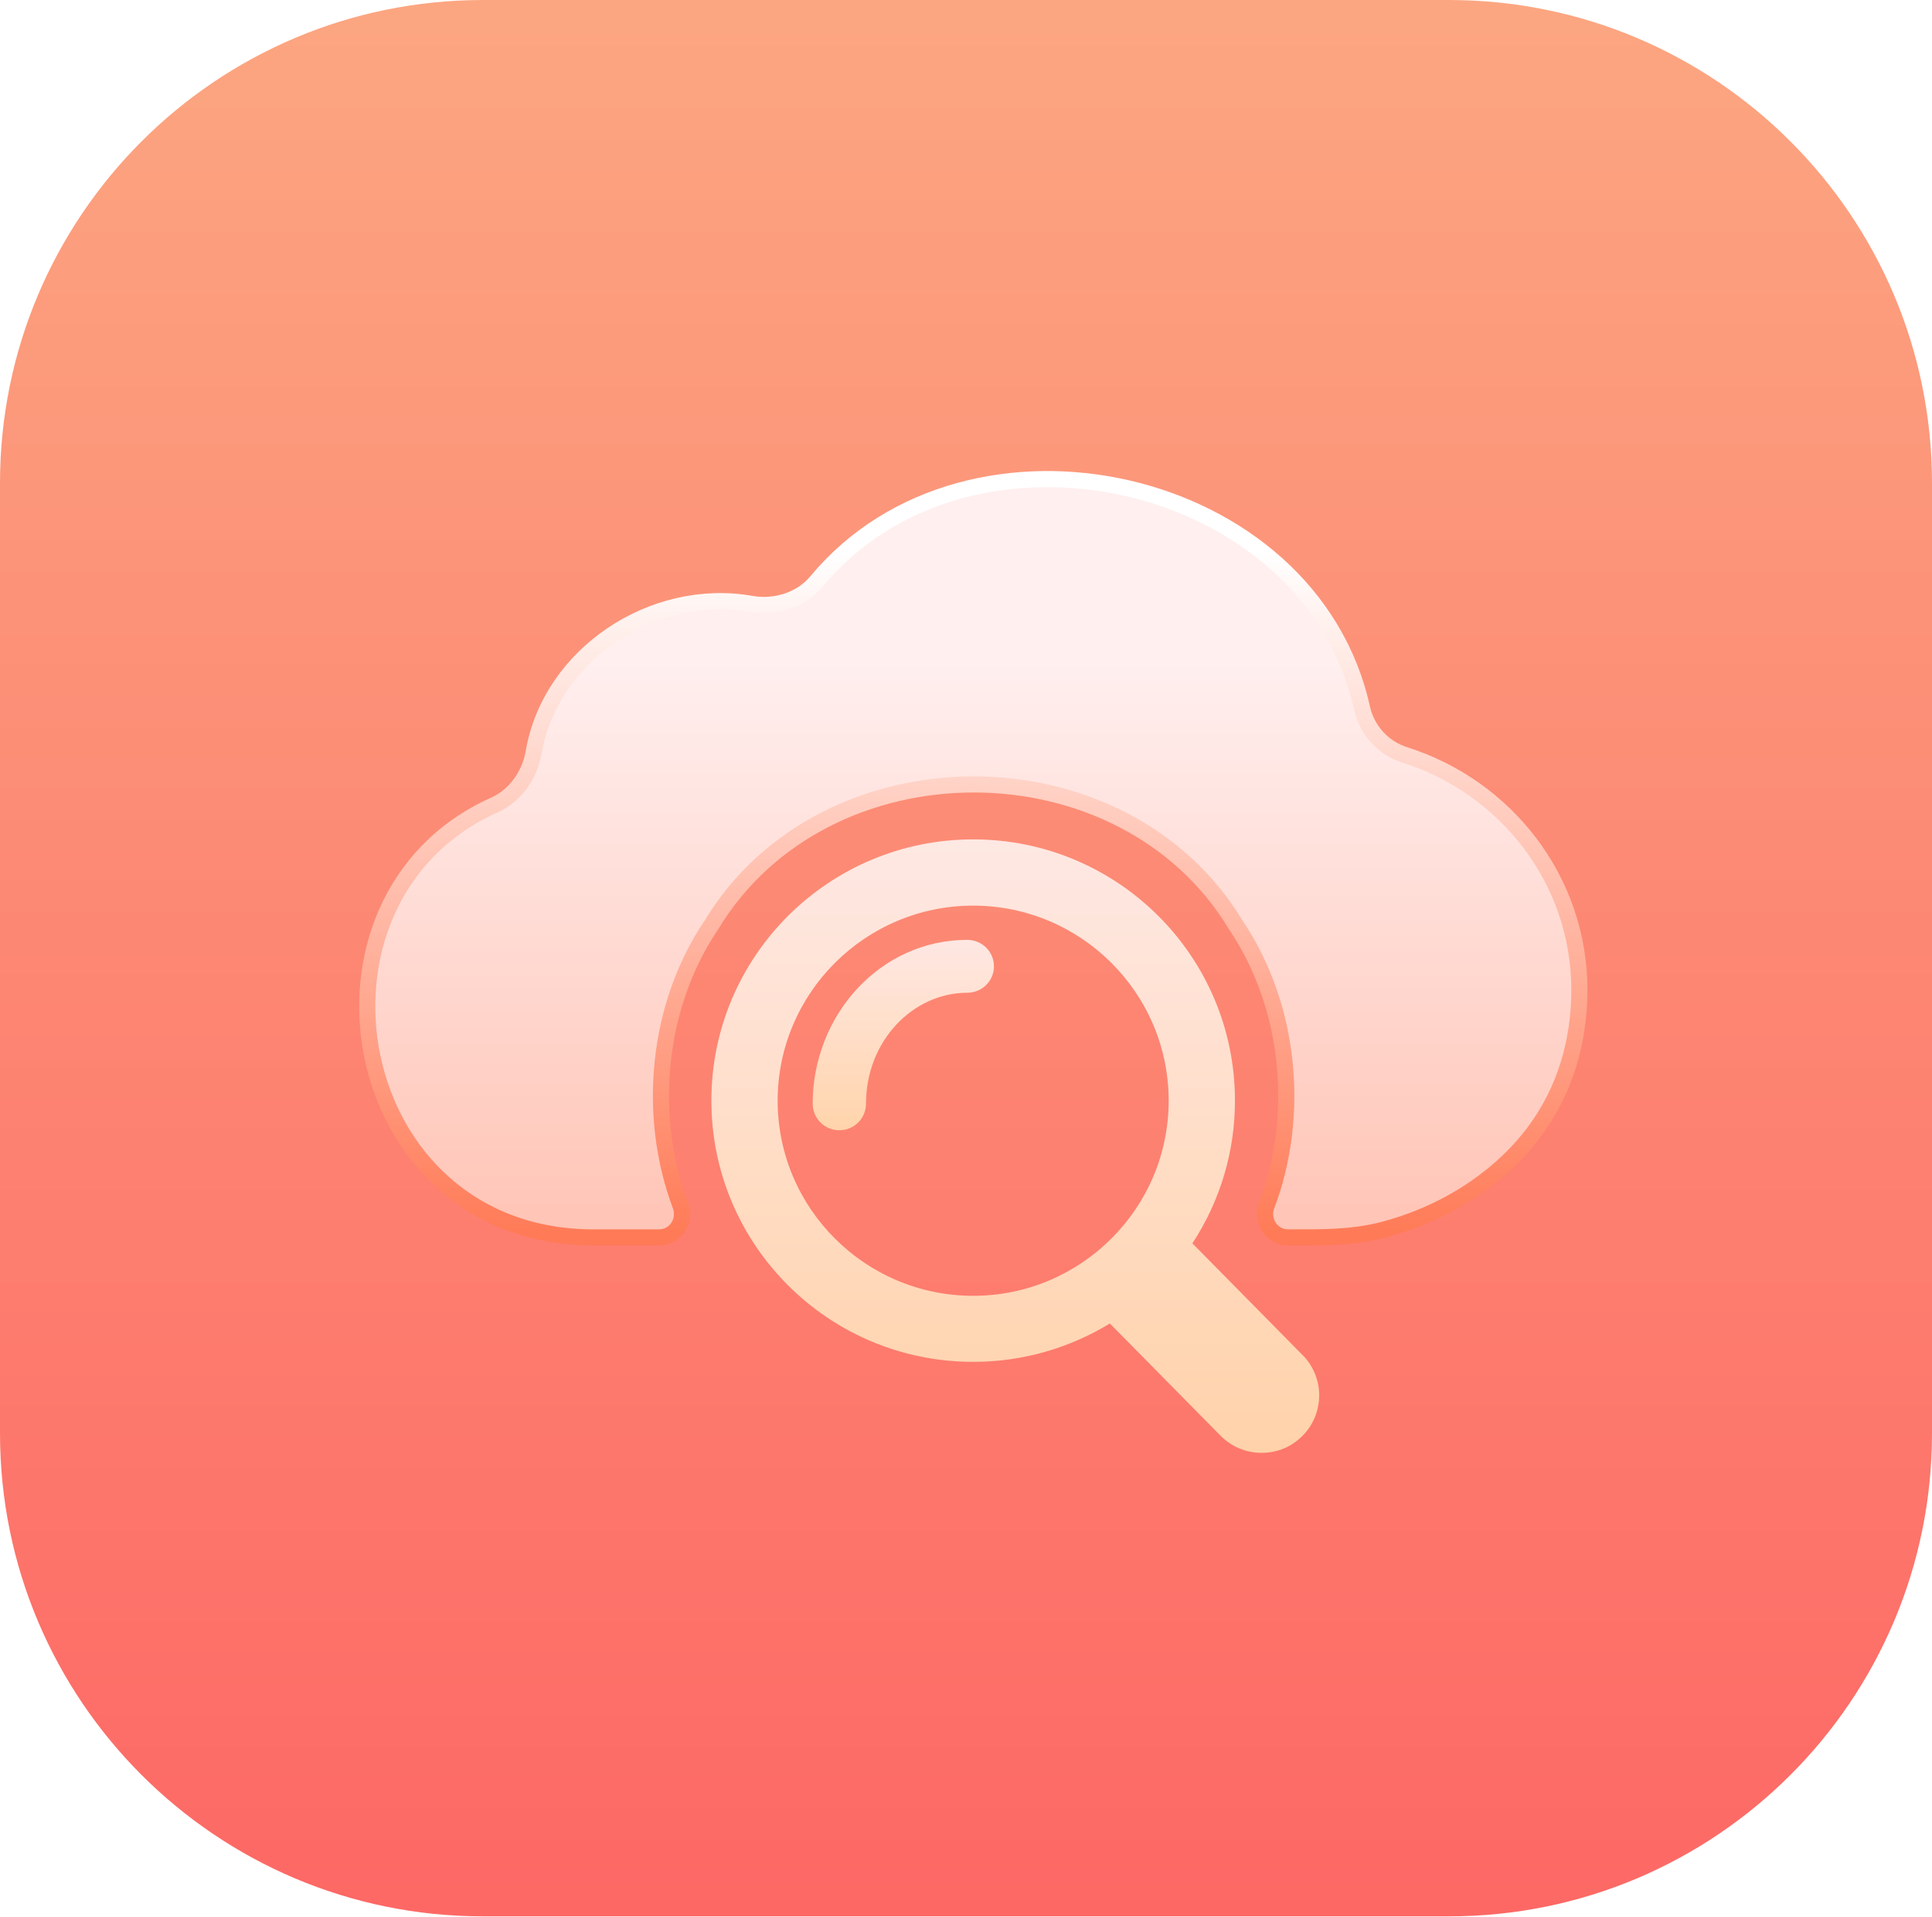
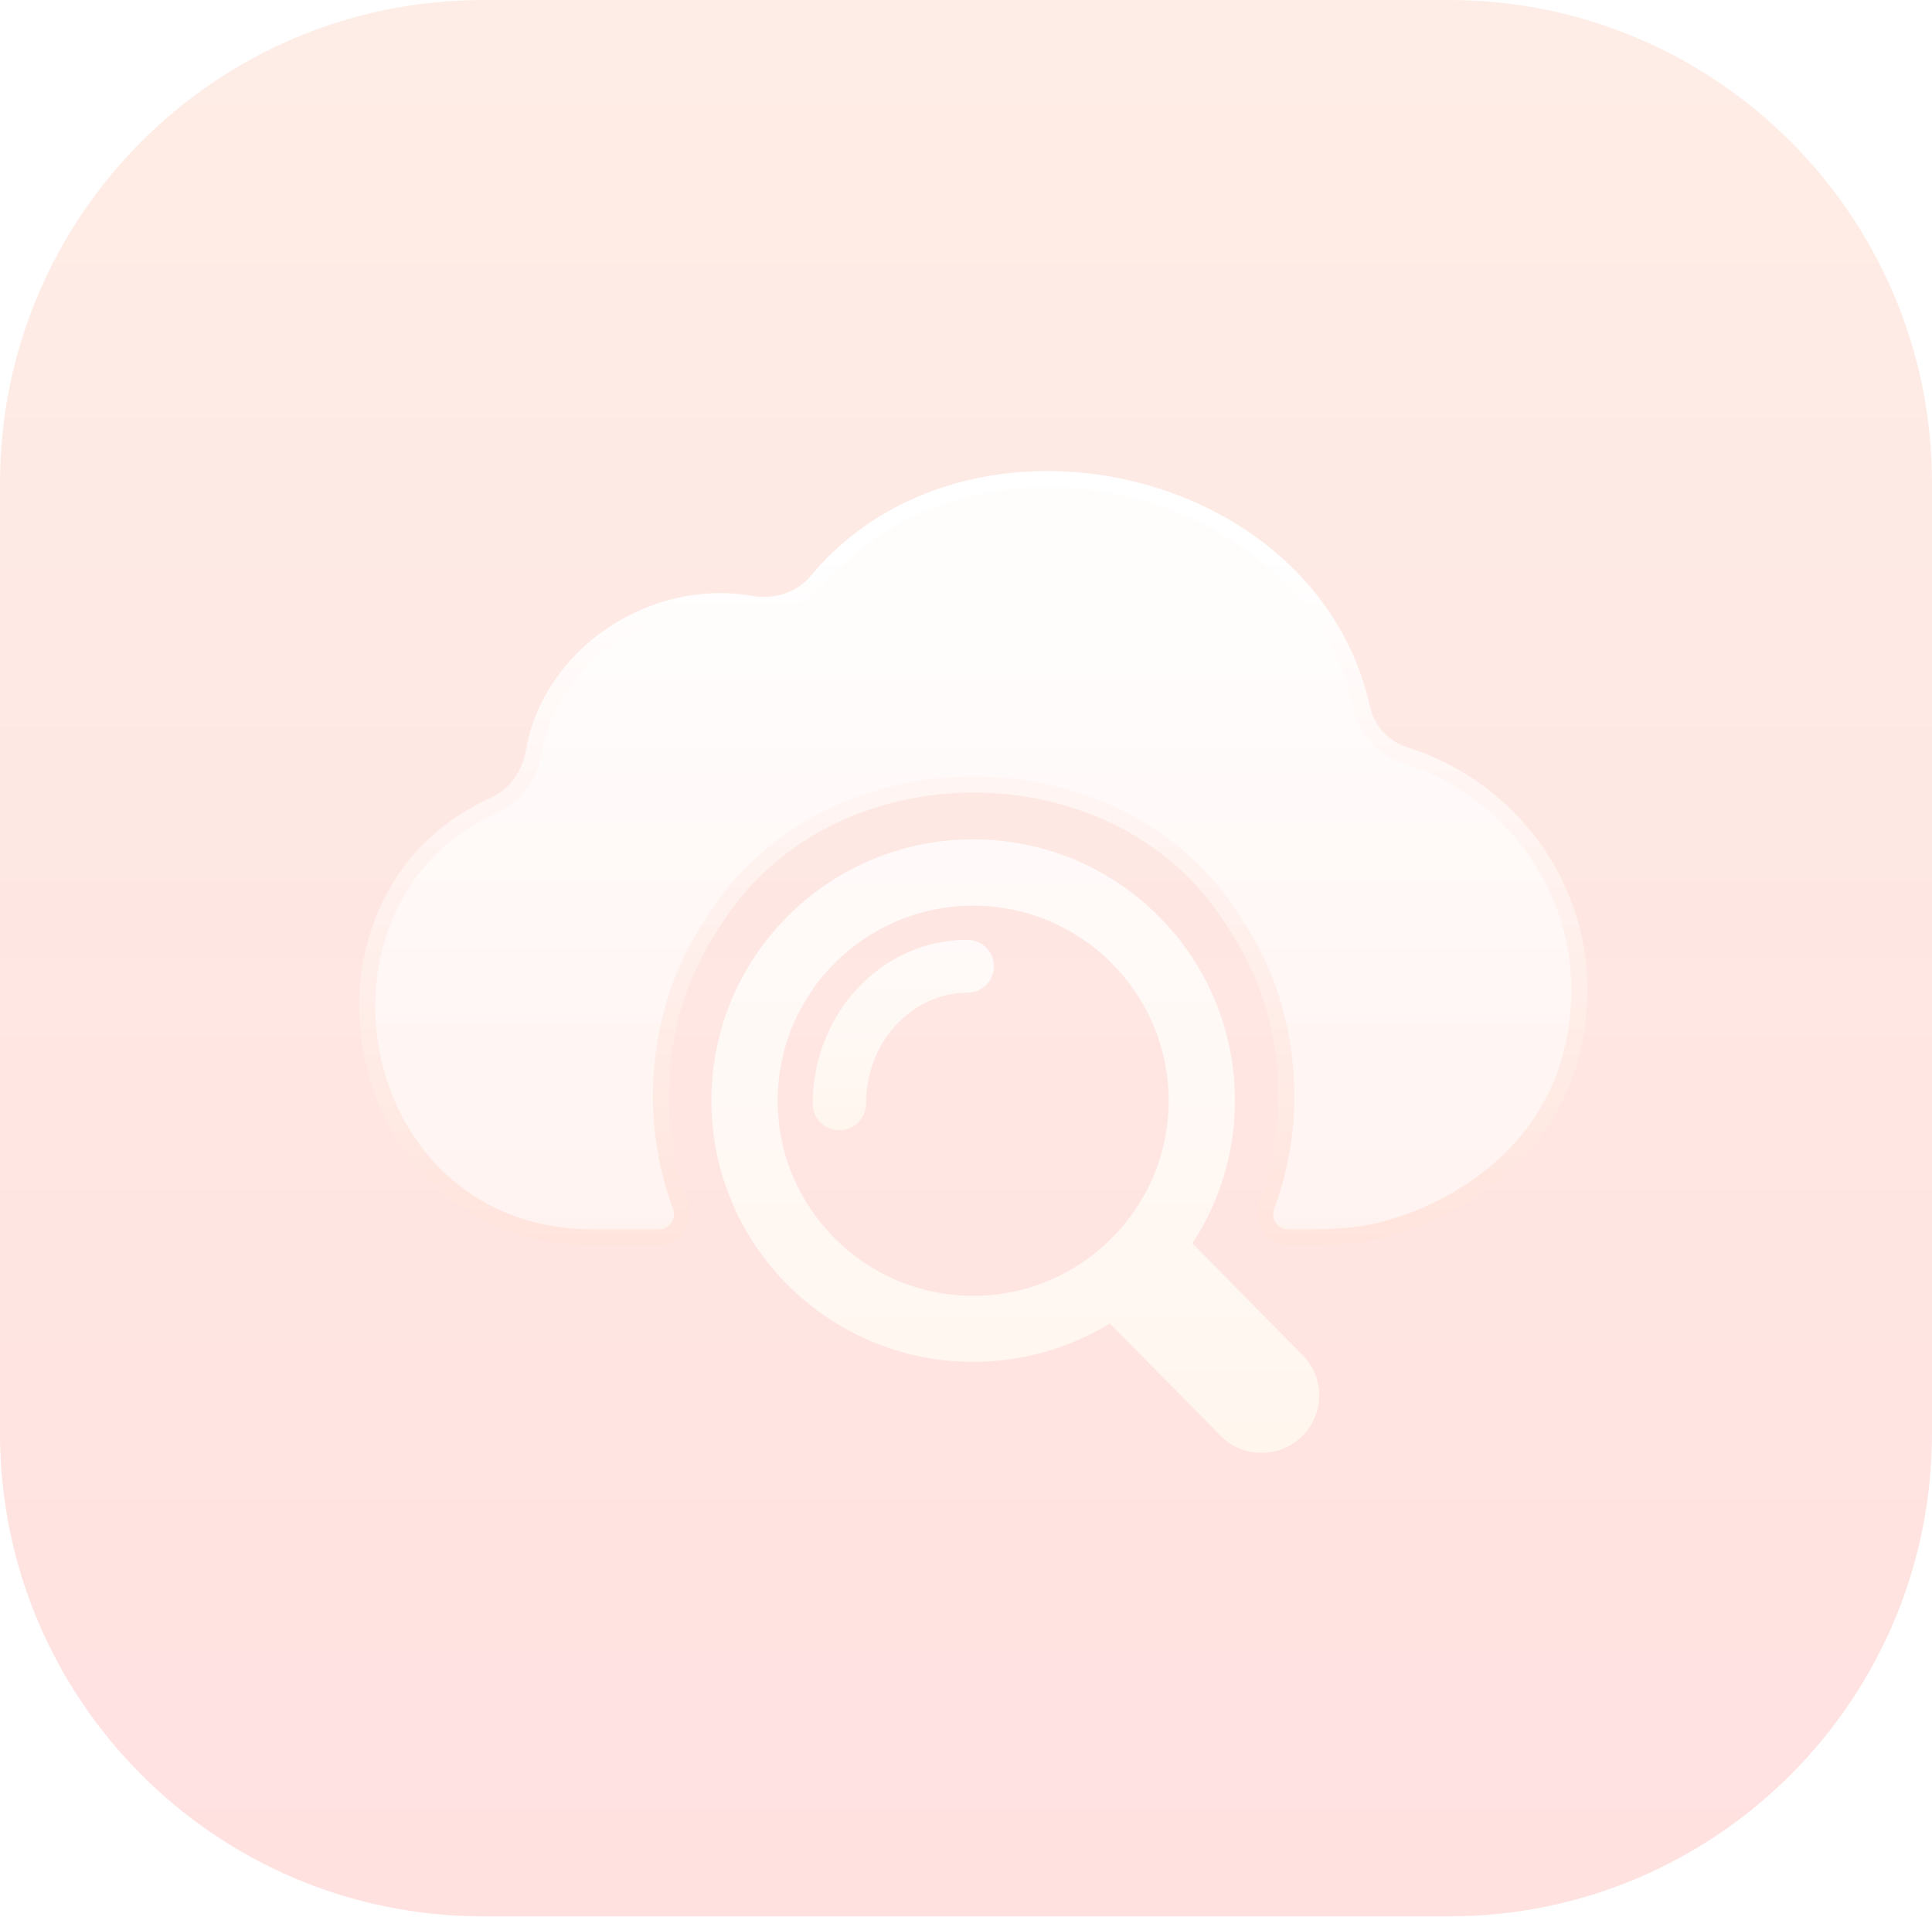
<svg fill="none" viewBox="0 0 120 119">
-   <rect width="120" height="119" fill="url(#a)" rx="30" />
-   <path fill="url(#b)" stroke="url(#c)" d="M98.098 61.477c0 3.164-.883 6.228-2.787 8.786-2.29 3.065-5.821 5.197-9.5 6.129-1.934.486-3.829.446-5.802.446-1.022 0-1.696-1.031-1.33-1.983 2.113-5.603 1.469-12.386-1.913-17.404-7.022-11.662-25.567-11.642-32.589 0-3.381 4.998-4.016 11.81-1.914 17.404.357.962-.307 1.983-1.329 1.983h-3.907c-15.588.16-19.336-21.016-6.329-26.845 1.305-.584 2.206-1.864 2.448-3.274 1.044-6.094 7.42-10.294 13.503-9.223 1.494.264 3.104-.228 4.073-1.396 9.446-11.375 30.668-6.697 33.886 7.903a3.93 3.93 0 0 0 2.638 2.873c6.301 1.993 10.852 7.777 10.852 14.601Z" />
-   <path fill="url(#d)" d="m80.908 84.15-6.847-6.942a16.1 16.1 0 0 0 2.644-8.863c0-8.96-7.279-16.222-16.26-16.222-8.98 0-16.26 7.262-16.26 16.222s7.28 16.223 16.26 16.223c3.11 0 6.016-.875 8.49-2.384l6.874 6.968a3.56 3.56 0 0 0 2.553 1.065c.93 0 1.813-.34 2.507-1.025a3.563 3.563 0 0 0 .039-5.049zm-20.463-3.684c-6.696 0-12.143-5.433-12.143-12.114s5.447-12.115 12.143-12.115 12.143 5.434 12.143 12.115c0 6.68-5.446 12.114-12.143 12.114" opacity=".8" />
-   <path fill="url(#e)" d="M50.477 68.543c0-5.494 4.18-10.18 9.603-10.18.915 0 1.656.735 1.656 1.642s-.741 1.642-1.656 1.642c-3.35 0-6.291 2.963-6.291 6.896a1.65 1.65 0 0 1-1.656 1.642 1.65 1.65 0 0 1-1.656-1.642" opacity=".8" />
+   <g opacity=".2">
+     <rect width="120" height="119" fill="url(#a)" rx="30" />
+     <path fill="url(#b)" stroke="url(#c)" d="M98.098 61.477c0 3.164-.883 6.228-2.787 8.786-2.29 3.065-5.821 5.197-9.5 6.129-1.934.486-3.829.446-5.802.446-1.022 0-1.696-1.031-1.33-1.983 2.113-5.603 1.469-12.386-1.913-17.404-7.022-11.662-25.567-11.642-32.589 0-3.381 4.998-4.016 11.81-1.914 17.404.357.962-.307 1.983-1.329 1.983h-3.907c-15.588.16-19.336-21.016-6.329-26.845 1.305-.584 2.206-1.864 2.448-3.274 1.044-6.094 7.42-10.294 13.503-9.223 1.494.264 3.104-.228 4.073-1.396 9.446-11.375 30.668-6.697 33.886 7.903a3.93 3.93 0 0 0 2.638 2.873c6.301 1.993 10.852 7.777 10.852 14.601Z" />
+     <path fill="url(#d)" d="m80.908 84.15-6.847-6.942a16.1 16.1 0 0 0 2.644-8.863c0-8.96-7.279-16.222-16.26-16.222-8.98 0-16.26 7.262-16.26 16.222s7.28 16.223 16.26 16.223c3.11 0 6.016-.875 8.49-2.384l6.874 6.968a3.56 3.56 0 0 0 2.553 1.065c.93 0 1.813-.34 2.507-1.025a3.563 3.563 0 0 0 .039-5.049zm-20.463-3.684c-6.696 0-12.143-5.433-12.143-12.114s5.447-12.115 12.143-12.115 12.143 5.434 12.143 12.115c0 6.68-5.446 12.114-12.143 12.114" opacity=".8" />
+     <path fill="url(#e)" d="M50.477 68.543c0-5.494 4.18-10.18 9.603-10.18.915 0 1.656.735 1.656 1.642s-.741 1.642-1.656 1.642c-3.35 0-6.291 2.963-6.291 6.896 0 .907-.742 1.642-1.656 1.642a1.65 1.65 0 0 1-1.656-1.642" opacity=".8" />
+   </g>
  <defs>
    <linearGradient id="a" x1="60" x2="60" y1="0" y2="119" gradientUnits="userSpaceOnUse">
      <stop stop-color="#FCA681" />
      <stop offset="1" stop-color="#FD6865" />
    </linearGradient>
    <linearGradient id="b" x1="60.454" x2="60.454" y1="29.75" y2="76.839" gradientUnits="userSpaceOnUse">
      <stop offset=".238" stop-color="#FFEFEF" />
      <stop offset="1" stop-color="#FFC4B5" />
    </linearGradient>
    <linearGradient id="c" x1="60.454" x2="60.454" y1="29.75" y2="76.839" gradientUnits="userSpaceOnUse">
      <stop offset=".096" stop-color="white" />
      <stop offset="1" stop-color="#FF7A56" />
    </linearGradient>
    <linearGradient id="d" x1="63.061" x2="63.061" y1="52.123" y2="90.217" gradientUnits="userSpaceOnUse">
      <stop stop-color="white" />
      <stop offset="1" stop-color="#FFE9B9" />
    </linearGradient>
    <linearGradient id="e" x1="56.107" x2="56.107" y1="58.362" y2="70.185" gradientUnits="userSpaceOnUse">
      <stop stop-color="white" />
      <stop offset="1" stop-color="#FFE9B9" />
    </linearGradient>
  </defs>
</svg>
